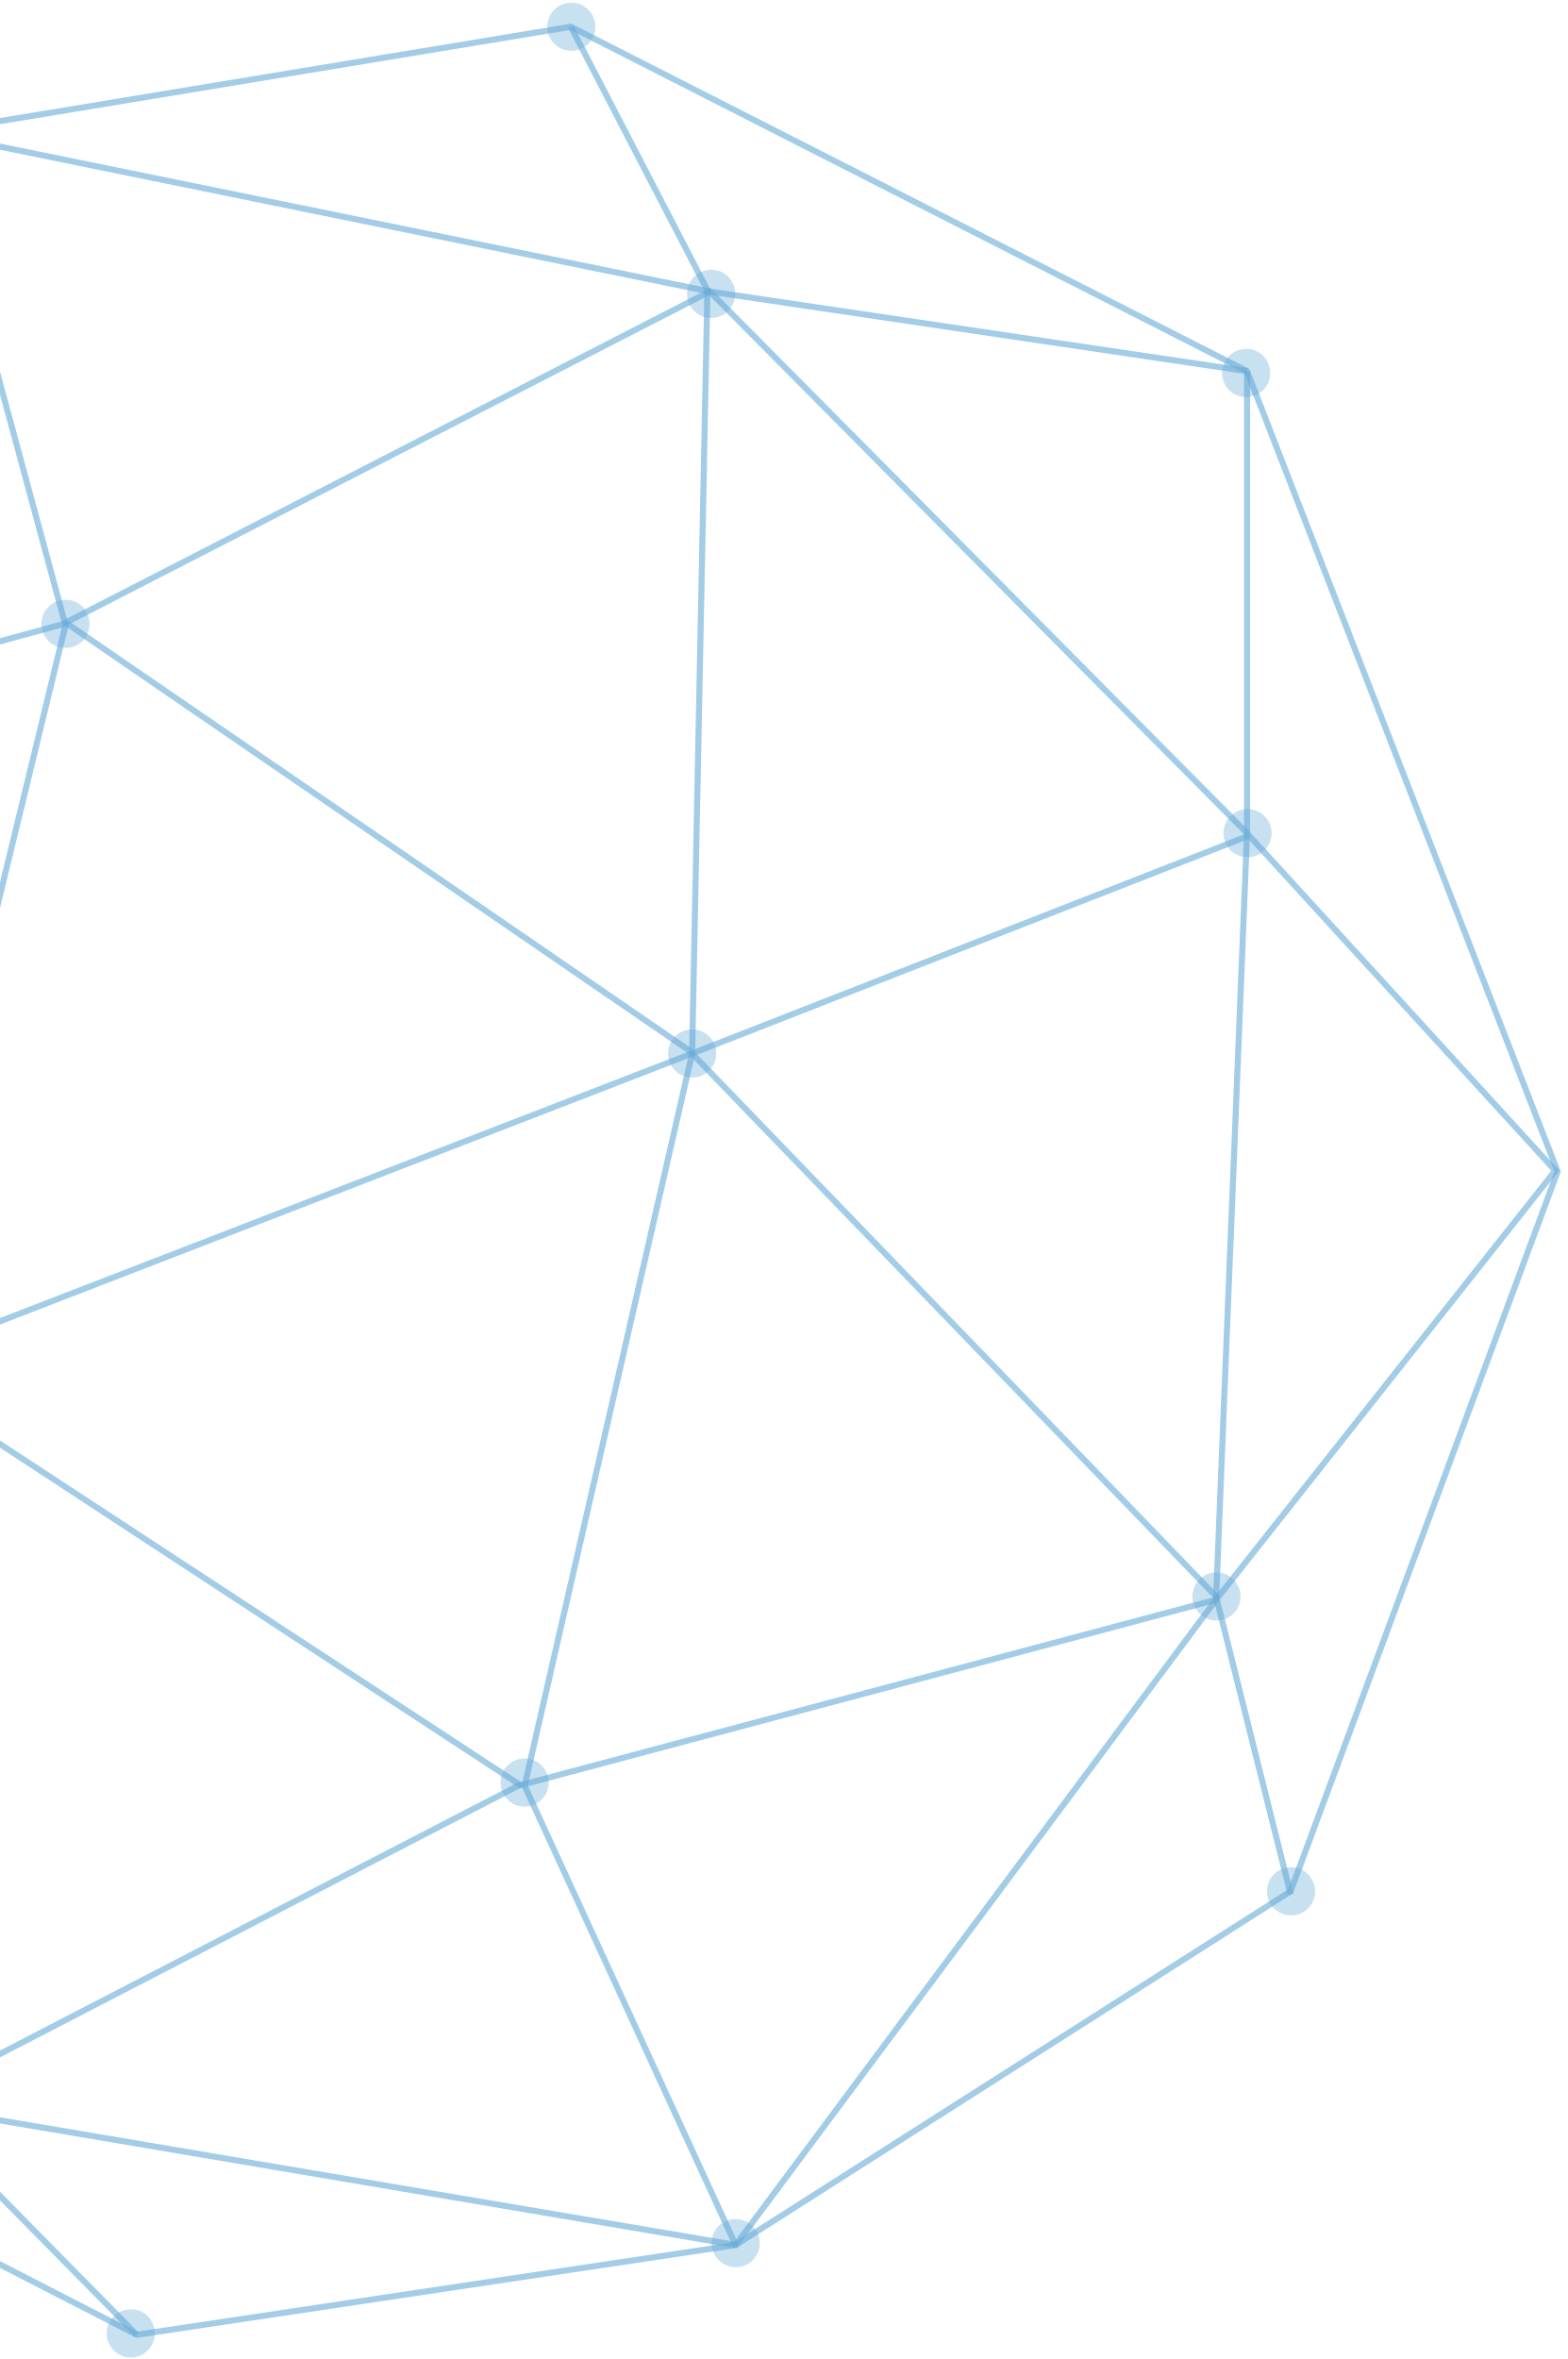
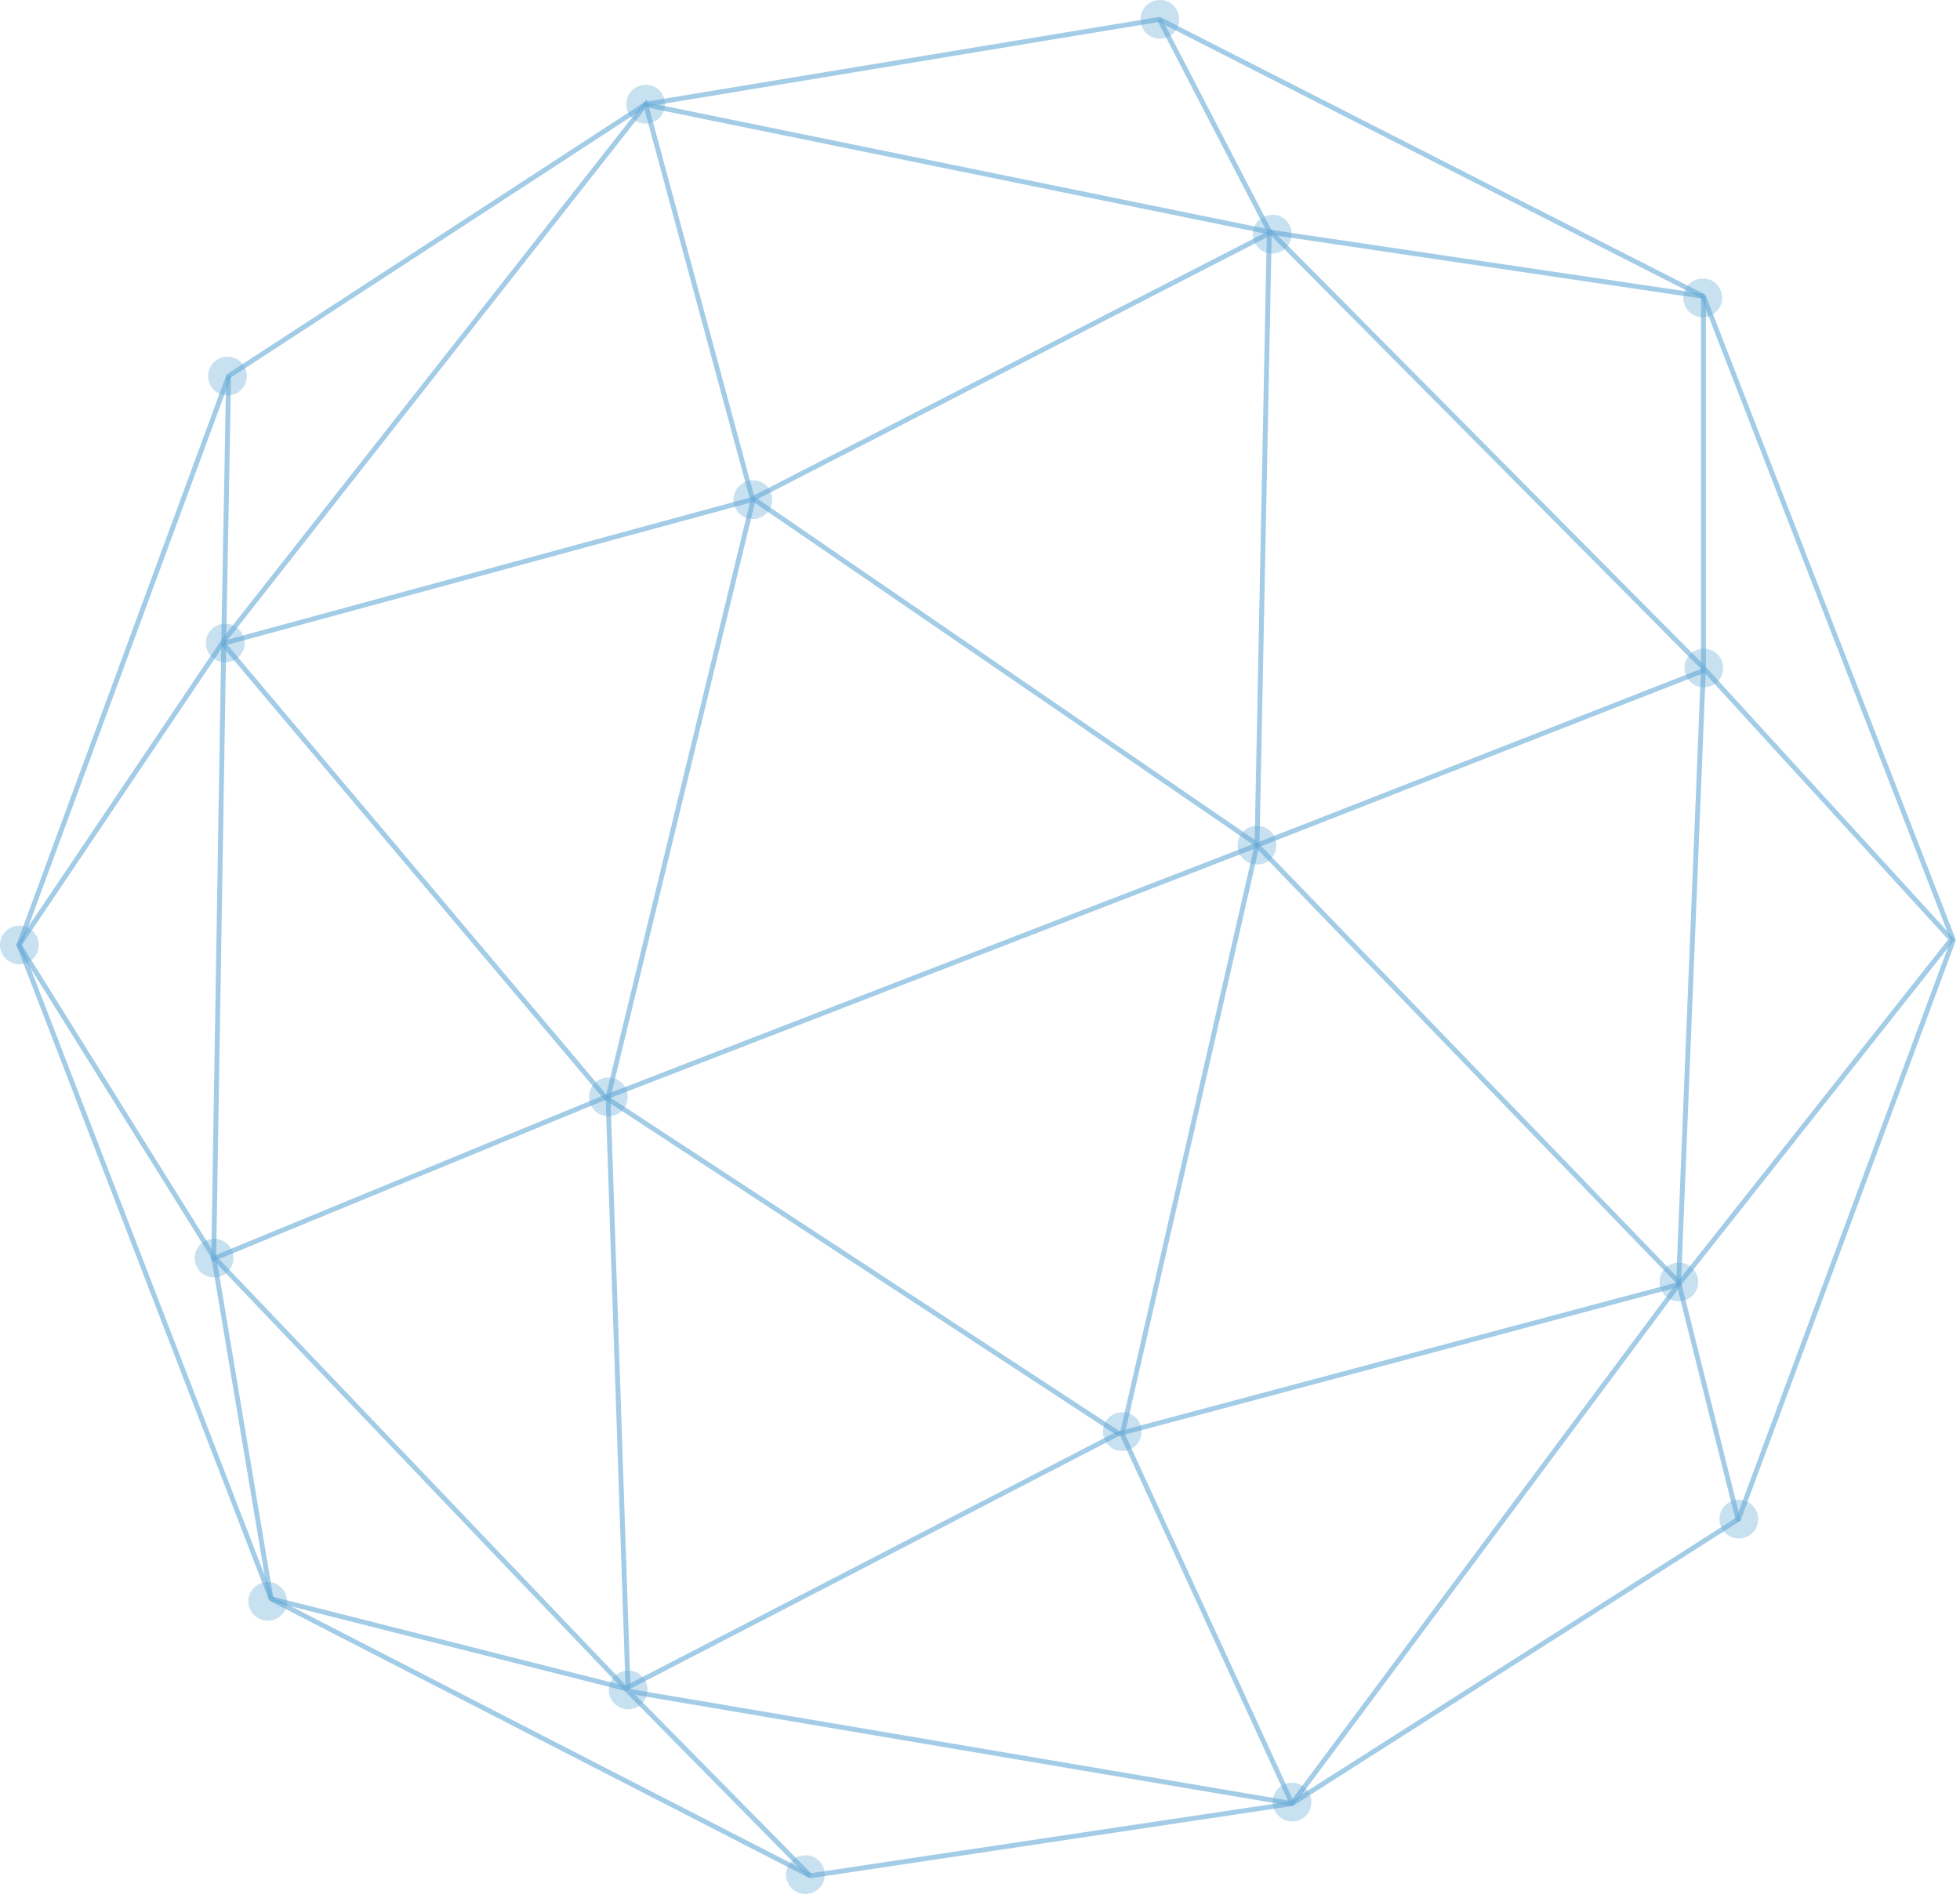
- <svg xmlns="http://www.w3.org/2000/svg" width="222" height="334" viewBox="0 0 222 334" fill="none">
+ <svg xmlns="http://www.w3.org/2000/svg" width="345" height="334" viewBox="0 0 345 334" fill="none">
  <g opacity="0.6">
-     <path opacity="0.6" d="M80.842 3.792L-9.603 18.735L-83.007 66.579L-119.906 166.723L-75.535 281.811L19.366 330.572L104.174 317.858L182.756 267.785L220.573 165.871L176.596 52.553L80.842 3.792Z" stroke="#0071BC" stroke-width="0.86" stroke-miterlimit="10" />
-     <path opacity="0.6" d="M19.366 330.572L-12.683 298.064L-16.222 193.529L9.273 88.534L-9.603 18.735L-83.859 113.177L-119.906 166.723L-85.629 221.645L-12.683 298.064L104.174 317.857L172.204 226.495L176.595 117.962V52.553" stroke="#0071BC" stroke-width="0.86" stroke-miterlimit="10" />
-     <path opacity="0.6" d="M80.842 3.792L100.176 41.084L98.013 149.159L74.288 252.842L104.174 317.858" stroke="#0071BC" stroke-width="0.86" stroke-miterlimit="10" />
-     <path opacity="0.6" d="M-9.93 18.735L100.504 41.28L176.595 52.553" stroke="#0071BC" stroke-width="0.86" stroke-miterlimit="10" />
-     <path opacity="0.6" d="M-83.728 113.571L8.814 88.403L100.504 41.281L176.333 117.7L220.245 165.74L172.204 226.495" stroke="#0071BC" stroke-width="0.86" stroke-miterlimit="10" />
-     <path opacity="0.6" d="M-84.056 113.571L-16.681 193.529L73.829 252.842" stroke="#0071BC" stroke-width="0.86" stroke-miterlimit="10" />
-     <path opacity="0.6" d="M182.756 268.178L172.204 226.036L97.555 148.7L9.273 88.141" stroke="#0071BC" stroke-width="0.86" stroke-miterlimit="10" />
-     <path opacity="0.6" d="M176.595 118.42L98.013 149.158L-16.681 193.529L-86.087 222.104" stroke="#0071BC" stroke-width="0.86" stroke-miterlimit="10" />
-     <path opacity="0.6" d="M-75.535 281.811L-13.142 297.606L73.371 252.842L172.204 226.495" stroke="#0071BC" stroke-width="0.86" stroke-miterlimit="10" />
+     <path opacity="0.6" d="M204.09 3.41L113.646 18.353L40.241 66.197L3.343 166.342L47.713 281.429L142.614 330.191L227.423 317.476L306.004 267.404L343.821 165.49L299.844 52.172L204.09 3.41Z" stroke="#0071BC" stroke-width="0.86" stroke-miterlimit="10" />
+     <path opacity="0.6" d="M142.614 330.191L110.565 297.683L107.026 193.147L132.521 88.153L113.646 18.353L39.389 112.796L3.343 166.341L37.62 221.264L110.565 297.683L227.422 317.476L295.453 226.114L299.844 117.58V52.172" stroke="#0071BC" stroke-width="0.86" stroke-miterlimit="10" />
+     <path opacity="0.6" d="M40.241 66.197L39.389 112.795L37.62 221.264L47.713 281.429" stroke="#0071BC" stroke-width="0.86" stroke-miterlimit="10" />
+     <path opacity="0.6" d="M204.09 3.41L223.425 40.702L221.262 148.777L197.536 252.461L227.422 317.476" stroke="#0071BC" stroke-width="0.86" stroke-miterlimit="10" />
+     <path opacity="0.6" d="M113.318 18.353L223.752 40.899L299.844 52.172" stroke="#0071BC" stroke-width="0.86" stroke-miterlimit="10" />
+     <path opacity="0.6" d="M39.52 113.189L132.062 88.022L223.752 40.899L299.581 117.318L343.493 165.359L295.452 226.114" stroke="#0071BC" stroke-width="0.86" stroke-miterlimit="10" />
+     <path opacity="0.6" d="M39.193 113.189L106.567 193.147L197.078 252.461" stroke="#0071BC" stroke-width="0.86" stroke-miterlimit="10" />
+     <path opacity="0.6" d="M306.004 267.797L295.452 225.655L220.803 148.318L132.521 87.76" stroke="#0071BC" stroke-width="0.86" stroke-miterlimit="10" />
+     <path opacity="0.6" d="M299.844 118.039L221.262 148.777L106.567 193.147L37.161 221.722" stroke="#0071BC" stroke-width="0.86" stroke-miterlimit="10" />
+     <path opacity="0.6" d="M47.713 281.429L110.107 297.224L196.619 252.461L295.453 226.114" stroke="#0071BC" stroke-width="0.86" stroke-miterlimit="10" />
    <g opacity="0.6">
-       <path opacity="0.6" d="M179.873 52.815C179.873 54.716 178.365 56.223 176.464 56.223C174.564 56.223 173.056 54.716 173.056 52.815C173.056 50.915 174.564 49.407 176.464 49.407C178.365 49.342 179.873 50.915 179.873 52.815Z" fill="#0071BC" />
-       <path opacity="0.6" d="M180.069 117.962C180.069 119.862 178.562 121.37 176.661 121.37C174.76 121.37 173.253 119.862 173.253 117.962C173.253 116.061 174.76 114.554 176.661 114.554C178.496 114.554 180.069 116.061 180.069 117.962Z" fill="#0071BC" />
-       <path opacity="0.6" d="M101.422 149.159C101.422 151.059 99.914 152.567 98.013 152.567C96.113 152.567 94.606 151.059 94.606 149.159C94.606 147.258 96.113 145.75 98.013 145.75C99.914 145.75 101.422 147.258 101.422 149.159Z" fill="#0071BC" />
-       <path opacity="0.6" d="M175.678 226.036C175.678 227.937 174.171 229.445 172.27 229.445C170.369 229.445 168.862 227.937 168.862 226.036C168.862 224.136 170.369 222.628 172.27 222.628C174.105 222.628 175.678 224.136 175.678 226.036Z" fill="#0071BC" />
-       <path opacity="0.6" d="M186.23 267.785C186.23 269.686 184.722 271.193 182.822 271.193C180.921 271.193 179.414 269.686 179.414 267.785C179.414 265.885 180.921 264.377 182.822 264.377C184.657 264.312 186.23 265.885 186.23 267.785Z" fill="#0071BC" />
-       <path opacity="0.6" d="M107.582 317.595C107.582 319.496 106.075 321.003 104.174 321.003C102.274 321.003 100.766 319.43 100.766 317.595C100.766 315.694 102.274 314.187 104.174 314.187C106.009 314.187 107.582 315.694 107.582 317.595Z" fill="#0071BC" />
-       <path opacity="0.6" d="M77.696 252.383C77.696 254.284 76.189 255.791 74.288 255.791C72.387 255.791 70.88 254.284 70.88 252.383C70.88 250.483 72.387 248.975 74.288 248.975C76.189 248.975 77.696 250.483 77.696 252.383Z" fill="#0071BC" />
-       <path opacity="0.6" d="M21.922 330.376C21.922 332.276 20.415 333.784 18.514 333.784C16.613 333.784 15.106 332.211 15.106 330.376C15.106 328.475 16.613 326.968 18.514 326.968C20.415 326.902 21.922 328.475 21.922 330.376Z" fill="#0071BC" />
-       <path opacity="0.6" d="M12.681 88.338C12.681 90.238 11.174 91.746 9.273 91.746C7.372 91.746 5.865 90.238 5.865 88.338C5.865 86.437 7.372 84.93 9.273 84.93C11.174 84.864 12.681 86.437 12.681 88.338Z" fill="#0071BC" />
-       <path opacity="0.6" d="M104.109 41.608C104.109 43.508 102.601 45.016 100.701 45.016C98.8 45.016 97.293 43.508 97.293 41.608C97.293 39.707 98.8 38.2 100.701 38.2C102.601 38.134 104.109 39.707 104.109 41.608Z" fill="#0071BC" />
-       <path opacity="0.6" d="M84.316 3.792C84.316 5.692 82.808 7.2 80.908 7.2C79.007 7.2 77.499 5.692 77.499 3.792C77.499 1.891 79.007 0.384 80.908 0.384C82.743 0.318 84.316 1.891 84.316 3.792Z" fill="#0071BC" />
+       <path opacity="0.6" d="M303.121 52.434C303.121 54.334 301.613 55.842 299.713 55.842C297.812 55.842 296.305 54.334 296.305 52.434C296.305 50.533 297.812 49.026 299.713 49.026C301.613 48.96 303.121 50.533 303.121 52.434Z" fill="#0071BC" />
+       <path opacity="0.6" d="M303.317 117.58C303.317 119.481 301.81 120.988 299.909 120.988C298.009 120.988 296.501 119.481 296.501 117.58C296.501 115.68 298.009 114.172 299.909 114.172C301.744 114.172 303.317 115.68 303.317 117.58Z" fill="#0071BC" />
+       <path opacity="0.6" d="M224.67 148.777C224.67 150.678 223.162 152.185 221.262 152.185C219.361 152.185 217.854 150.678 217.854 148.777C217.854 146.876 219.361 145.369 221.262 145.369C223.162 145.369 224.67 146.876 224.67 148.777Z" fill="#0071BC" />
+       <path opacity="0.6" d="M298.926 225.655C298.926 227.556 297.419 229.063 295.518 229.063C293.618 229.063 292.11 227.556 292.11 225.655C292.11 223.754 293.618 222.247 295.518 222.247C297.353 222.247 298.926 223.754 298.926 225.655Z" fill="#0071BC" />
+       <path opacity="0.6" d="M309.478 267.404C309.478 269.304 307.971 270.812 306.07 270.812C304.169 270.812 302.662 269.304 302.662 267.404C302.662 265.503 304.169 263.996 306.07 263.996C307.905 263.93 309.478 265.503 309.478 267.404Z" fill="#0071BC" />
+       <path opacity="0.6" d="M230.831 317.213C230.831 319.114 229.323 320.622 227.422 320.622C225.522 320.622 224.014 319.049 224.014 317.213C224.014 315.313 225.522 313.805 227.422 313.805C229.258 313.805 230.831 315.313 230.831 317.213Z" fill="#0071BC" />
+       <path opacity="0.6" d="M200.944 252.002C200.944 253.902 199.437 255.41 197.536 255.41C195.636 255.41 194.128 253.902 194.128 252.002C194.128 250.101 195.636 248.594 197.536 248.594C199.437 248.594 200.944 250.101 200.944 252.002Z" fill="#0071BC" />
+       <path opacity="0.6" d="M113.973 297.486C113.973 299.387 112.466 300.894 110.565 300.894C108.665 300.894 107.157 299.321 107.157 297.486C107.157 295.586 108.665 294.078 110.565 294.078C112.466 294.013 113.973 295.586 113.973 297.486Z" fill="#0071BC" />
+       <path opacity="0.6" d="M145.17 329.994C145.17 331.895 143.663 333.402 141.762 333.402C139.861 333.402 138.354 331.829 138.354 329.994C138.354 328.093 139.861 326.586 141.762 326.586C143.663 326.52 145.17 328.093 145.17 329.994Z" fill="#0071BC" />
+       <path opacity="0.6" d="M50.531 281.888C50.531 283.788 49.024 285.296 47.123 285.296C45.222 285.296 43.715 283.723 43.715 281.888C43.715 279.987 45.222 278.48 47.123 278.48C48.958 278.414 50.531 279.987 50.531 281.888Z" fill="#0071BC" />
+       <path opacity="0.6" d="M41.093 221.46C41.093 223.361 39.586 224.868 37.685 224.868C35.785 224.868 34.277 223.361 34.277 221.46C34.277 219.56 35.785 218.052 37.685 218.052C39.52 218.052 41.093 219.56 41.093 221.46Z" fill="#0071BC" />
+       <path opacity="0.6" d="M6.816 166.341C6.816 168.242 5.309 169.749 3.408 169.749C1.507 169.749 0 168.177 0 166.341C0 164.441 1.507 162.933 3.408 162.933C5.243 162.933 6.816 164.441 6.816 166.341Z" fill="#0071BC" />
+       <path opacity="0.6" d="M43.059 113.189C43.059 115.089 41.552 116.597 39.651 116.597C37.751 116.597 36.243 115.089 36.243 113.189C36.243 111.288 37.751 109.781 39.651 109.781C41.487 109.781 43.059 111.288 43.059 113.189Z" fill="#0071BC" />
+       <path opacity="0.6" d="M43.453 66.197C43.453 68.097 41.945 69.605 40.045 69.605C38.144 69.605 36.637 68.097 36.637 66.197C36.637 64.296 38.144 62.789 40.045 62.789C41.945 62.789 43.453 64.296 43.453 66.197Z" fill="#0071BC" />
+       <path opacity="0.6" d="M117.054 18.353C117.054 20.254 115.546 21.761 113.646 21.761C111.745 21.761 110.238 20.254 110.238 18.353C110.238 16.453 111.745 14.945 113.646 14.945C115.546 14.88 117.054 16.453 117.054 18.353Z" fill="#0071BC" />
+       <path opacity="0.6" d="M135.929 87.956C135.929 89.857 134.422 91.364 132.521 91.364C130.62 91.364 129.113 89.857 129.113 87.956C129.113 86.055 130.62 84.548 132.521 84.548C134.422 84.483 135.929 86.055 135.929 87.956Z" fill="#0071BC" />
+       <path opacity="0.6" d="M110.5 193.082C110.5 194.982 108.992 196.49 107.092 196.49C105.191 196.49 103.684 194.982 103.684 193.082C103.684 191.181 105.191 189.674 107.092 189.674C108.927 189.608 110.5 191.181 110.5 193.082Z" fill="#0071BC" />
+       <path opacity="0.6" d="M227.357 41.226C227.357 43.127 225.849 44.634 223.949 44.634C222.048 44.634 220.541 43.127 220.541 41.226C220.541 39.326 222.048 37.818 223.949 37.818C225.849 37.753 227.357 39.326 227.357 41.226Z" fill="#0071BC" />
+       <path opacity="0.6" d="M207.564 3.41C207.564 5.311 206.057 6.818 204.156 6.818C202.255 6.818 200.748 5.311 200.748 3.41C200.748 1.509 202.255 0.002 204.156 0.002C205.991 -0.064 207.564 1.509 207.564 3.41Z" fill="#0071BC" />
    </g>
  </g>
</svg>
